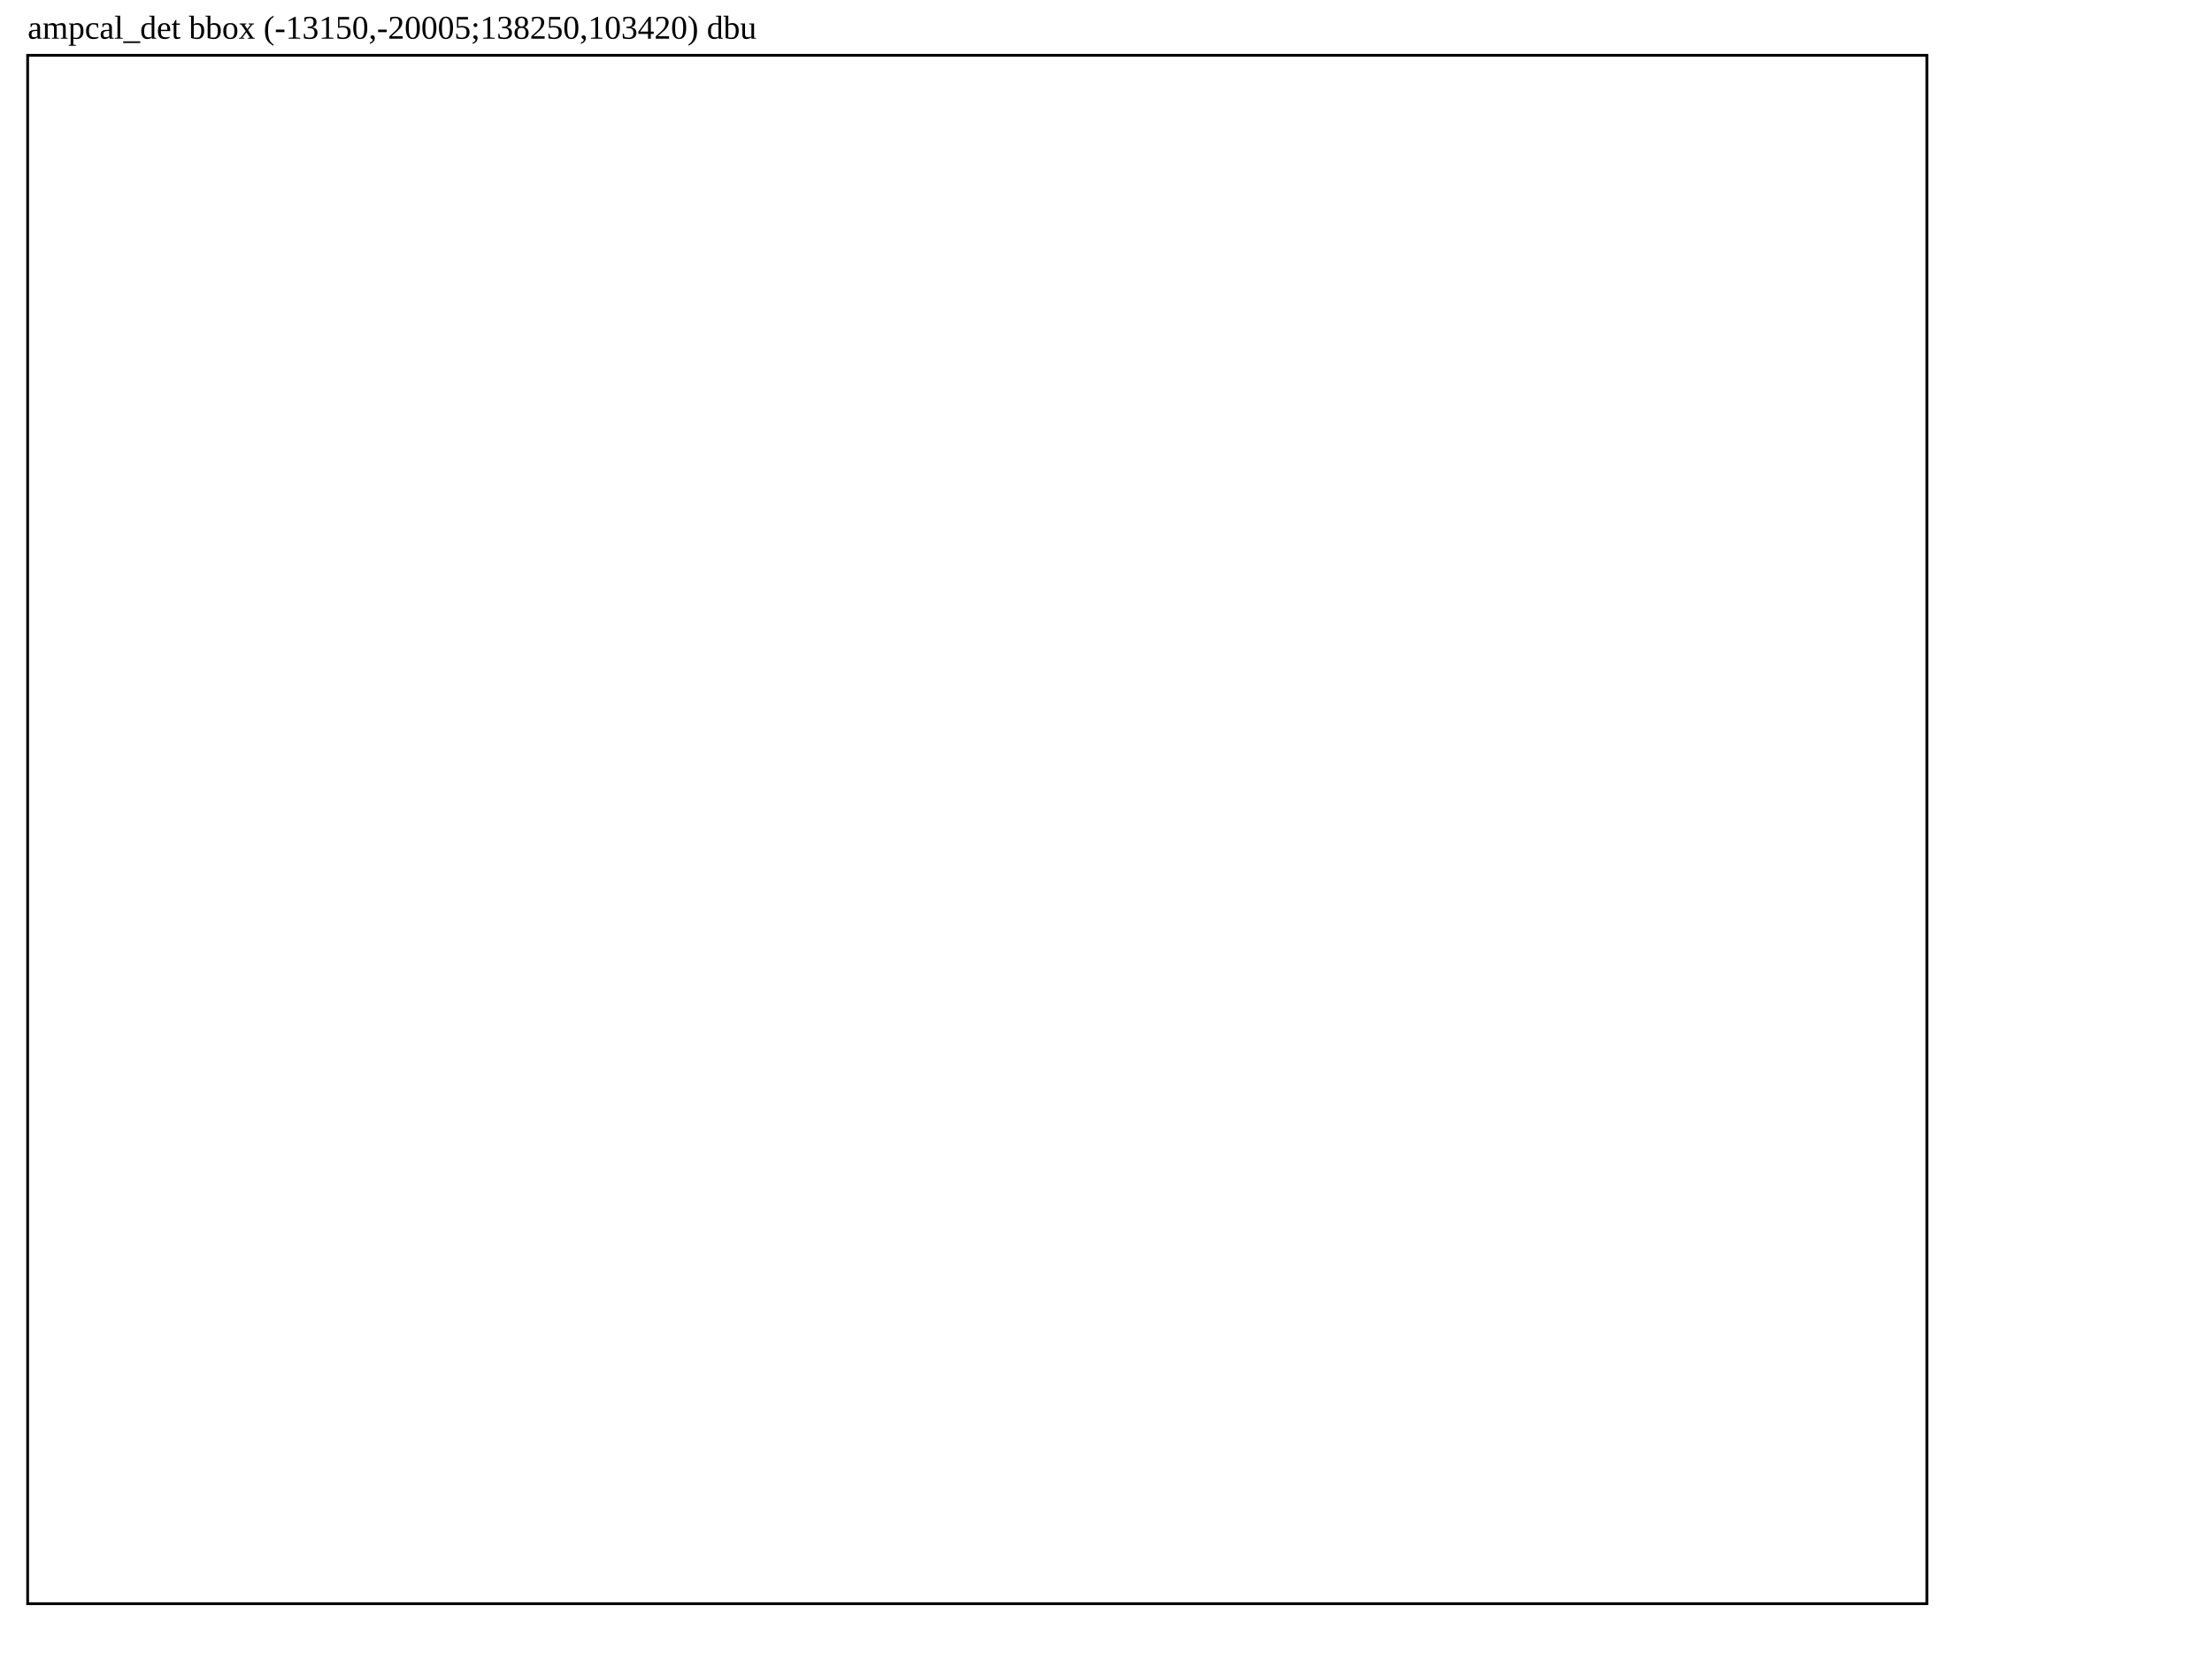
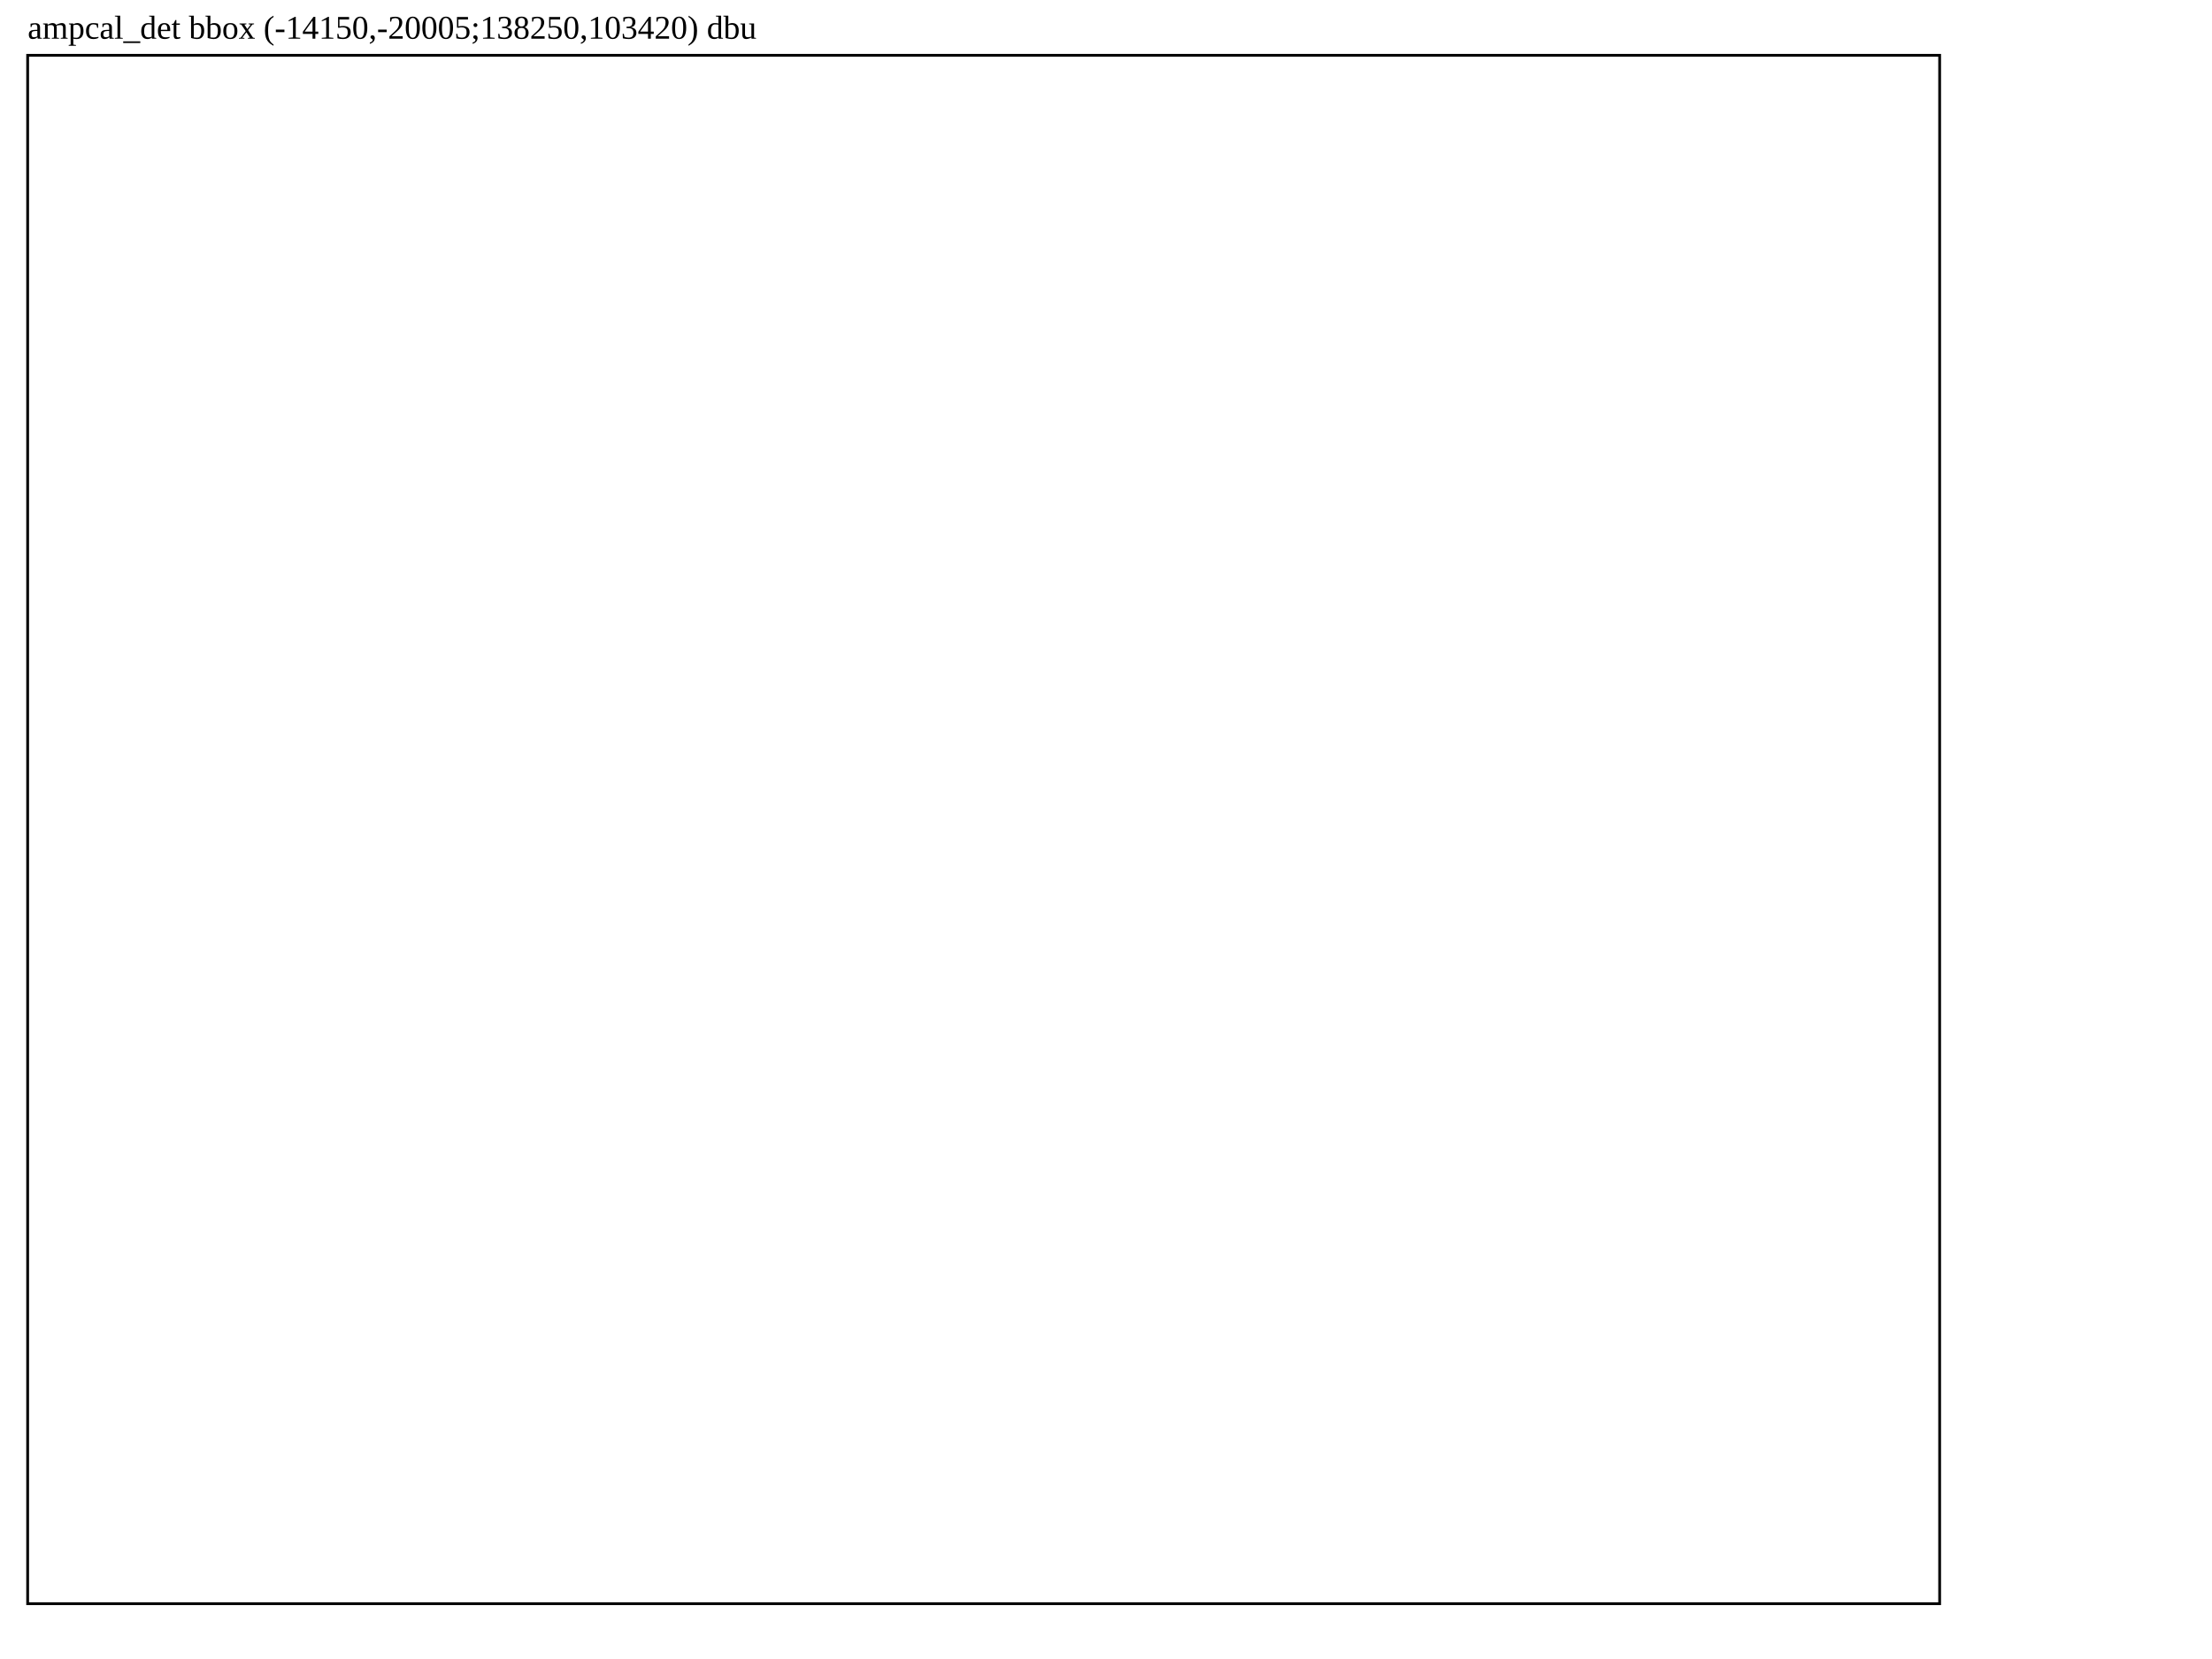
<svg xmlns="http://www.w3.org/2000/svg" width="800" height="600">
-   <rect x="10" y="20" width="686.9" height="560.0" fill="none" stroke="black" stroke-width="1" />
-   <text x="10" y="14" font-size="12">ampcal_det bbox (-13150,-20005;138250,103420) dbu</text>
+   <rect x="10" y="20" width="691.5" height="560.0" fill="none" stroke="black" stroke-width="1" />
+   <text x="10" y="14" font-size="12">ampcal_det bbox (-14150,-20005;138250,103420) dbu</text>
</svg>
